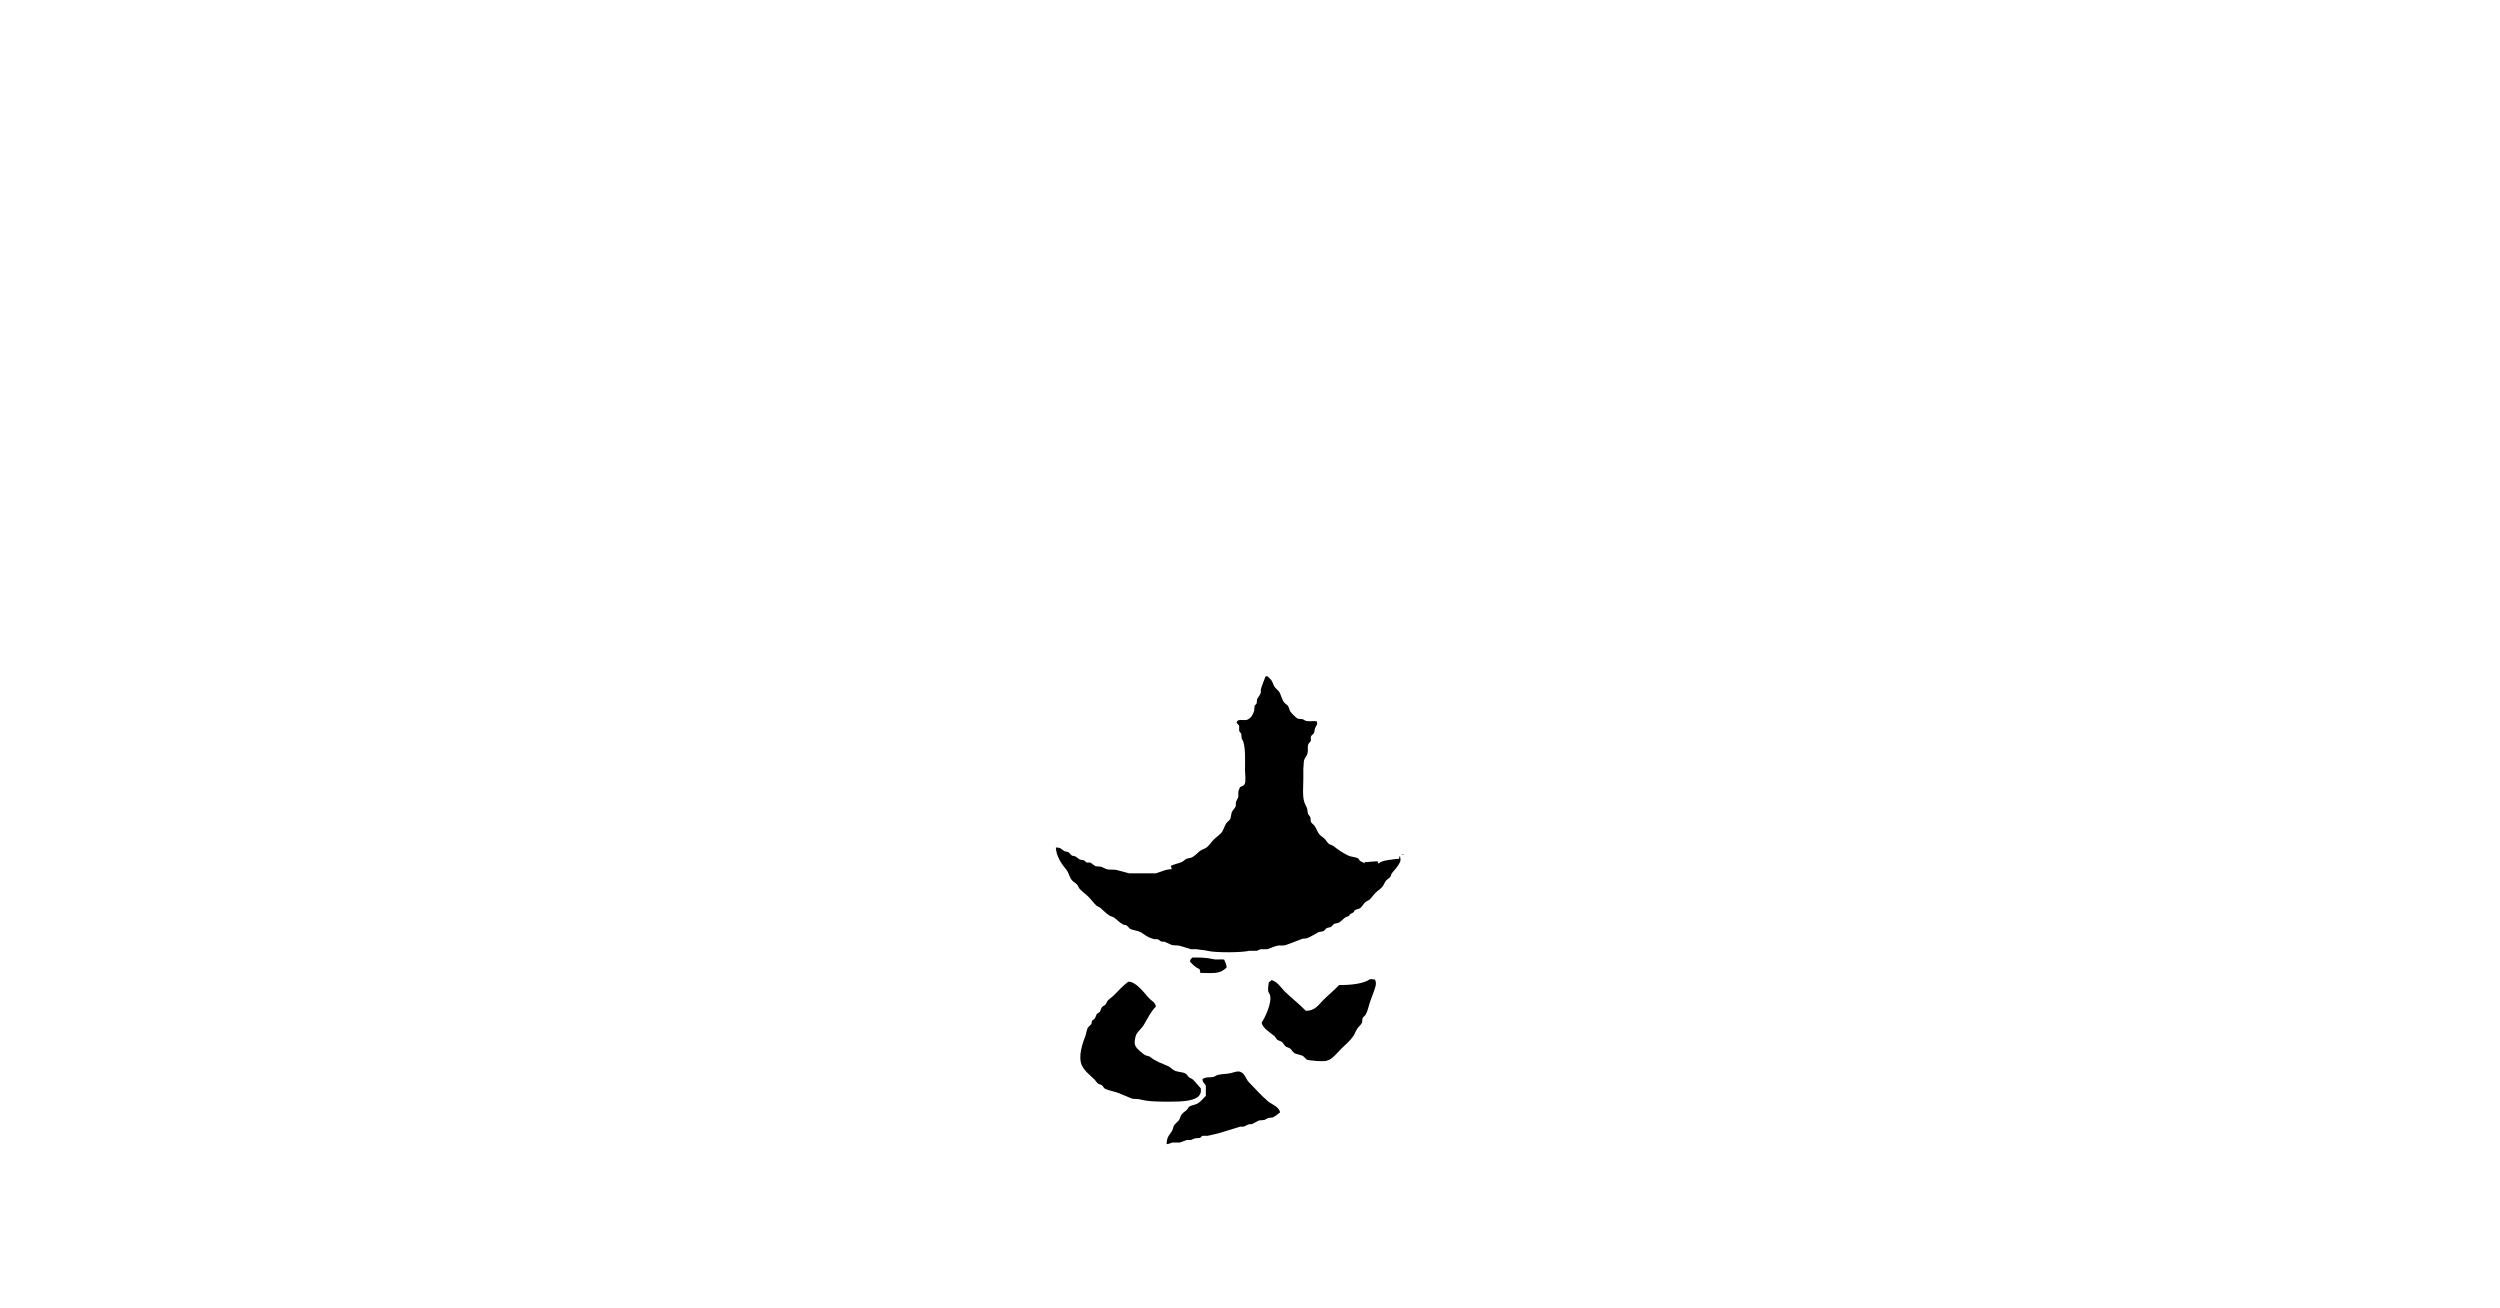
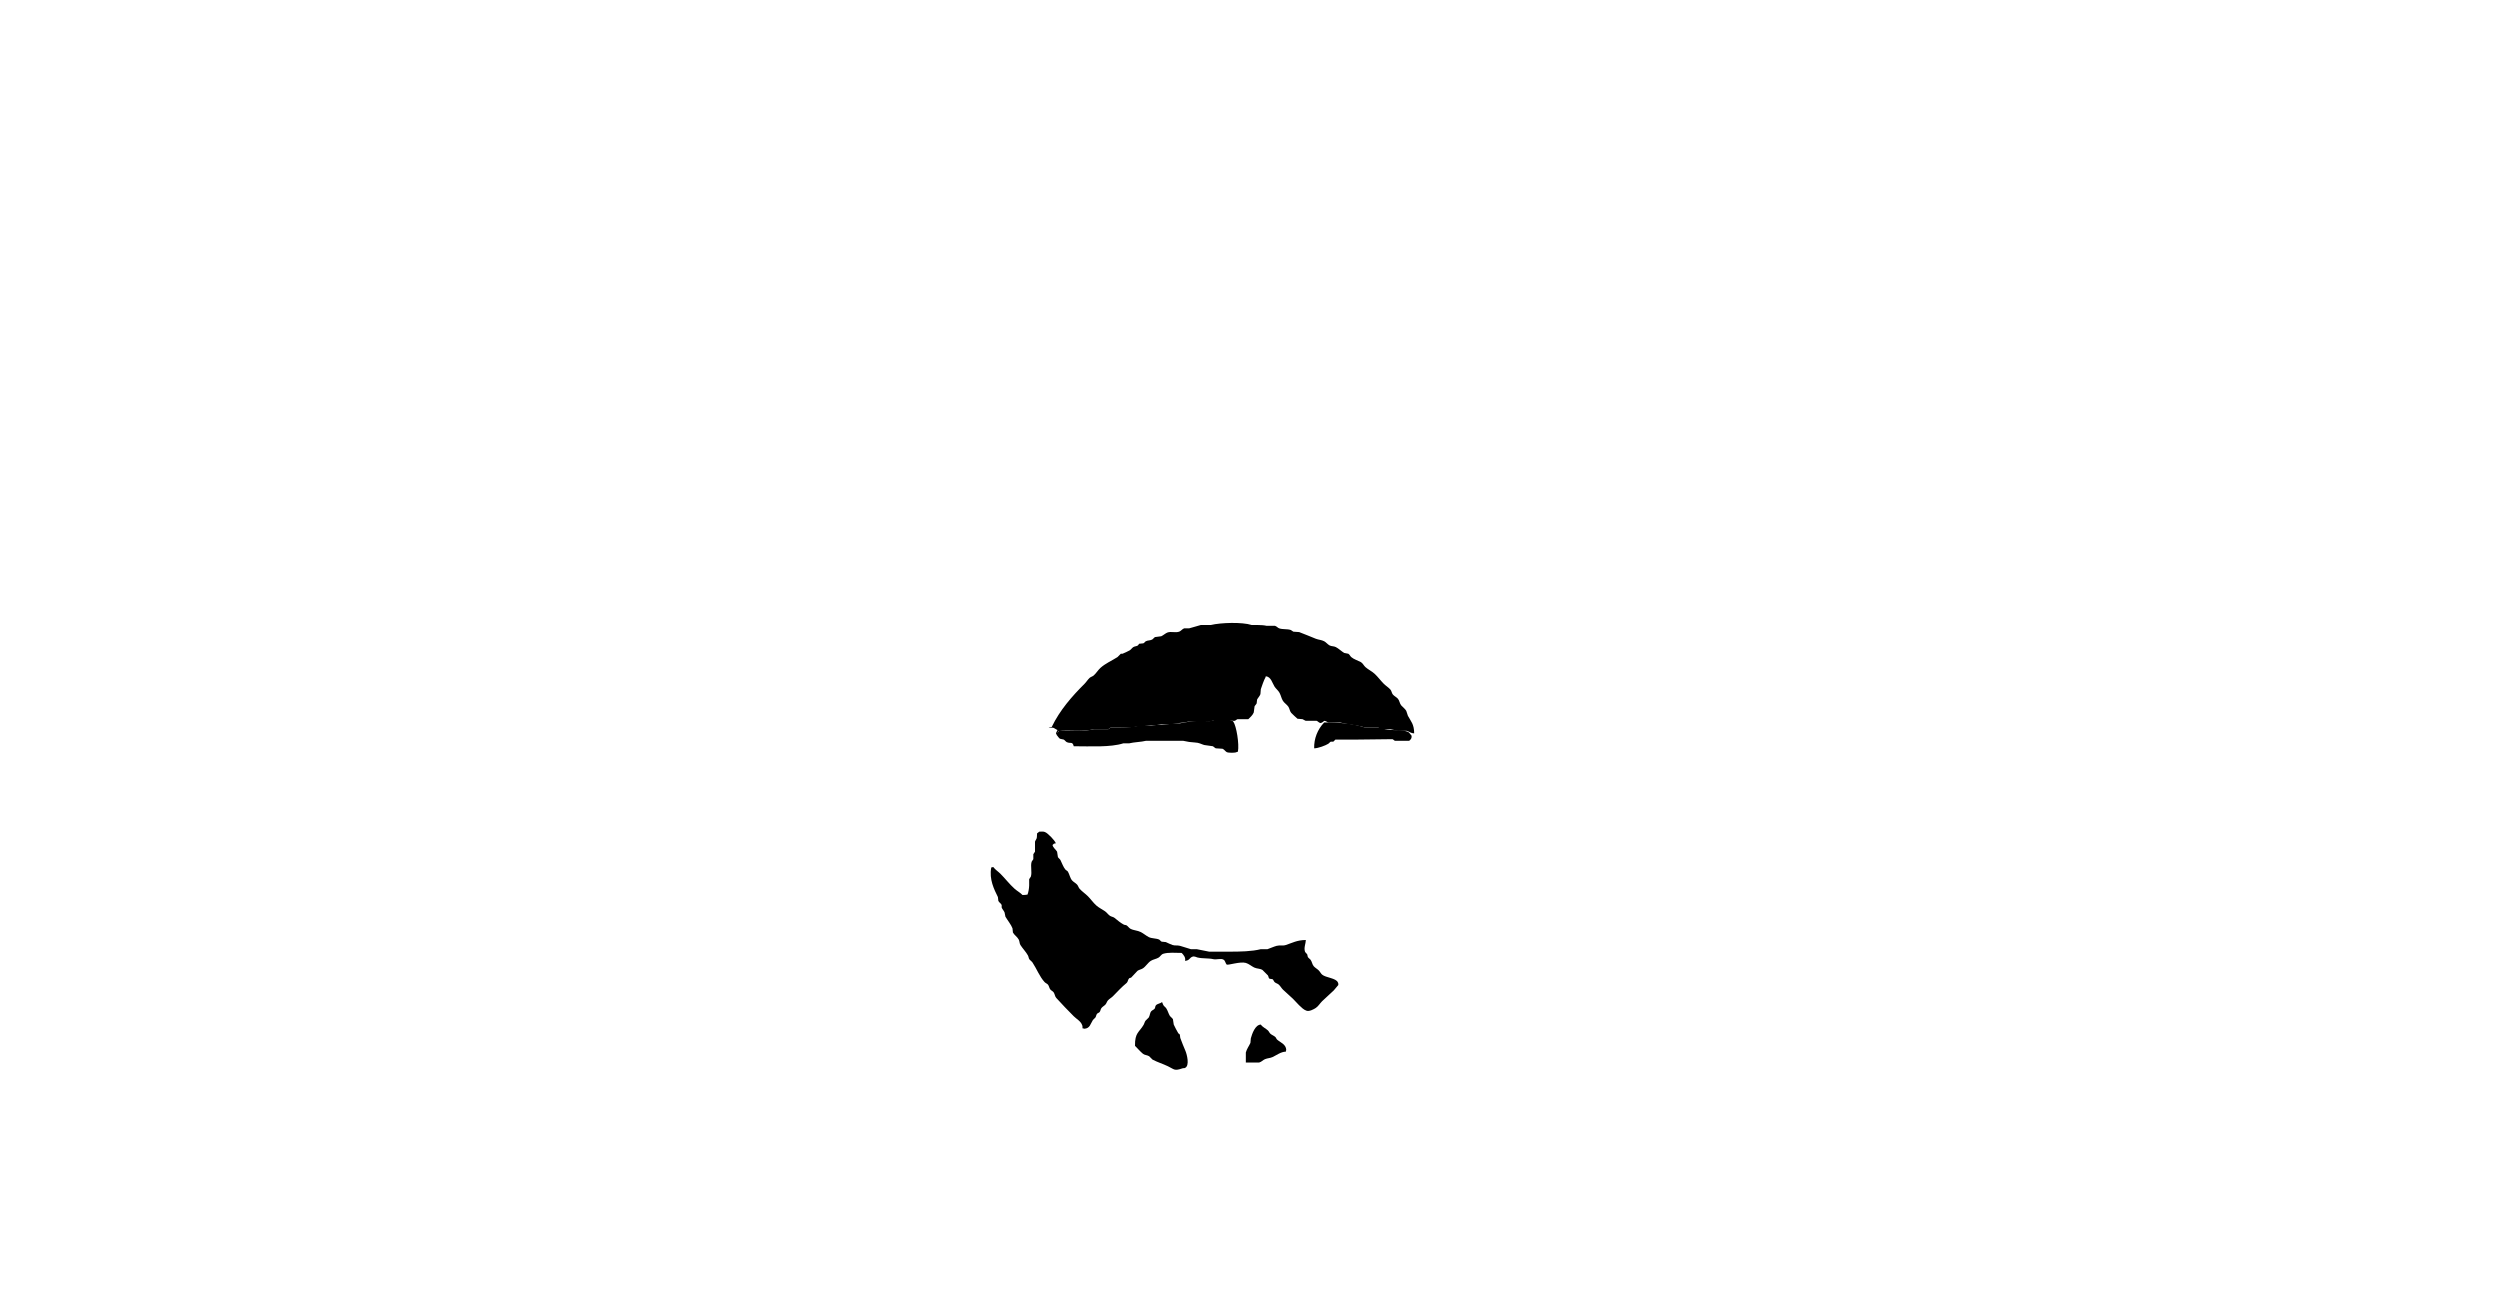
<svg xmlns="http://www.w3.org/2000/svg" viewBox="0 0 6000 3137">
-   <g class="g_to_interact_with" id="cover-powerpuff-skin" style="isolation: isolate">
-     <path d="M3358,2061c.14-3.38.49-5.16,2-7,.22,4.86,2.05,9.68,1,12-3.51,11-13.12,20.88-20,29-2.17,2.56-2.12,6.08-4,9-2.41,3.73-7.12,5.76-10,9-4.17,4.69-5.78,11.39-10,16-4.72,5.16-11,9.05-16,14s-8.84,11.28-14,16c-2.88,2.63-7.06,3.39-10,6-4.47,4-7.5,10.06-12,14-3.62,3.17-10.37,2.84-14,6-.92.8-1.09,3.18-2,4-2.92,2.65-6.95,3.43-10,6v2c-3.39,2.84-8.63,3.14-12,6-4.35,3.69-9.76,9.41-15,12l-10,2-8,8-9,2c-3.28,1.68-5.9,6.19-9,8l-11,2c-8.62,4.23-20,11.89-29,15l-10,1c-12.29,4.38-27.25,10.87-40,15-7.95,2.57-14.15,0-22,2-6.69,1.73-16.08,6.1-22,8h-16c-3,.75-7,3.23-10,4h-18c-18.55,4.44-81.56,4.67-100,0-8.86-2.25-18.37-2.11-26-4h-14c-7.9-2-17.34-5.79-26-8-8-2-14.93,0-22-3-4.25-1.82-11.5-5.59-16-7h-6c-3.27-1.14-6.55-5-10-6h-8a99,99,0,0,1-14-5c-5.83-2.94-13.18-9-19-12-8.11-4.2-16.91-3.75-25-8l-8-8c-2.55-1.61-5-.47-8-2-7.09-3.61-15-10.91-21-16-3.63-3.08-8.94-3.28-13-6-7.17-4.81-14.41-12.34-21-18-3-2.58-7.1-3.35-10-6-6.55-6-11.72-13.71-18-20-6.95-6.95-15.38-12.76-22-20-2.64-2.88-3.39-7.06-6-10-3.35-3.77-8.67-6.22-12-10-6.39-7.26-7.82-18.64-14-26-10.28-12.24-24.23-32-25-53,13.28-.15,13.43,5,21,9l9,2,8,8c2.64,1.66,4.68.67,8,2,4.22,1.69,7.78,6.33,12,8,3.77,1.49,6.41.2,10,2,1.76.88,3.76,4.24,6,5h8c4.66,1.66,8.91,7.15,14,9l12,1c4.62,1.21,9.85,4.81,14,6,8.82,2.52,15.59-.12,24,2,9.73,2.45,20,5.56,30,8h64c11.81-3.33,23.35-9.88,38-10-.38-4.38-1.29-4.11-2-8,8-3.87,16.92-5.44,26-9,4.22-1.66,7.78-6.34,12-8,5-2,9.74-1.42,14-4,6.44-3.9,11.59-9.24,17-14,5.1-4.48,13-5.52,18-10,5.9-5.25,10.4-12.4,16-18s12.76-10.1,18-16c5.64-6.34,7.11-15.85,12-23,2.57-3.76,7.87-6.78,10-11l3-15c2.14-5.69,8.23-10,10-16v-8c1.24-4.66,4.78-9.16,6-14v-12c.82-3.25,2.72-7.6,4-11,3.41-1.76,9.43-3.12,11-7,3.85-6.09,1-24.52,1-33,0-23.74,1.61-49.89-4-69-.7-2.37-3.29-5.35-4-8-.33-3.67-.67-7.33-1-11-.93-1.91-4.27-4.74-5-7v-12c-.85-2.47-5.6-5.47-6-8-.29-1.86.81-1.47,1-2,1.12-2.87.17-1.84,3-3,5-3,17,1.08,22-2,8-2.9,13.58-12.75,16-21q.49-6,1-12c.85-1.75,4.23-3.78,5-6,.33-3.33.67-6.67,1-10,2.43-5,7.28-9.4,9-16v-8c.53-2,10.32-29.21,11-30,1.12-1.3,2.75-.7,5-1l9,9c3.91,6.06,5.39,13.57,10,19,2.88,3.4,7.94,6.91,10,11,4.44,8.82,5.9,18.08,12,25,2.18,2.48,6.11,4.24,8,7,2.91,4.25,3.13,9.46,6,14,2.45,3.89,13.89,15,18,17l11,1c2.64.69,5.64,3.34,8,4,7.71,2.16,19.29-.22,26,1,3.59,8.45-1.71,10.46-4,17-1.82,5.2-.44,8.14-3,12-1.7,2.57-5.89,4.79-7,8v10c-.94,2.72-5.06,5.28-6,8-2.66,7.67.07,13.83-2,22-1.54,6-6.41,11.1-8,16-1.71,5.26-1,15.74-2,20v25c0,18.17-2.39,39.77,2,55,1.35,4.69,5.32,11.22,7,16q1,6.49,2,13c1.26,2.6,4.91,6.06,6,9,.33,3.33.67,6.67,1,10,1.49,4.09,6.71,6.66,9,10,4.49,6.55,6.76,15.08,12,21,3.36,3.8,8.4,6.4,12,10s6.2,8.65,10,12c3.3,2.9,8.63,3.17,12,6a177.84,177.84,0,0,0,34,22c8.24,4,16.21,3,24,7,2.37,1.23,3.16,4.32,5,6,2,1.85,9.41,4.39,12,6-.33-1-.67-2-1-3h8c1-.62,20-1.79,23-2l2,5h2C3312.7,2065,3348,2061.72,3358,2061Z" fill-rule="evenodd" />
-     <path d="M3363,2051c2.9-.06,5.47-.05,7,1C3367.1,2052.06,3364.53,2052.05,3363,2051Z" fill-rule="evenodd" />
-     <path d="M3026,2086c-4.47,3.21-11,3.42-15,7-4.23,3.76-6.16,9.8-10,14-3.48,3.81-9.34,6.46-12,11-1.36,2.32.11,5-1,8-1,2.72-5.05,5.27-6,8-2.76,7.95-.71,13.23-5,20-4.51,7.11-15.73,10-17,20,2.34,2.36,10.88,17,12,20,1.82,4.93.11,7.69,3,11,4.8,5.5,17.87,17.45,25,20l16,1c21.07,0,31.47-4.08,41-15,2.87-3.29,1.31-6,3-11,.55-1.64,3.48-4.35,4-6v-34c1.17-4.66,4.8-9.17,6-14,1.42-5.74.83-33.32-1-37-2.49-5-17-19.54-22-22C3042.29,2084.69,3032.4,2085.91,3026,2086Z" fill-rule="evenodd" />
-     <path d="M2862,2298c18-.19,35.32.44,50,4,8,1.95,19.07-.37,26,1,2.57,5.83,5.39,11.59,6,19-16.86,16.37-31,13.21-63,13-.67-3-1.33-6-2-9-12-5.4-14.62-9.76-23-18C2856.42,2301.61,2858.82,2301.26,2862,2298Z" fill-rule="evenodd" />
-     <path d="M3288,2350a56.45,56.45,0,0,1,12,1c.33,1,.67,2,1,3,2,3.06,1,10.36,0,14-3.81,13.28-9.89,26.92-14,40-2.91,9.25-5,20.17-10,28-1.7,2.68-5.82,4.84-7,8-.33,3.33-.67,6.67-1,10-2.12,5.49-7.93,9.39-11,14-4.42,6.64-6.54,13.53-11,20-7.27,10.54-18.94,19.95-28,29-6.58,6.57-23.18,26.88-33,28-6.3,4-45.47.37-50-2l-8-8c-6.57-4.13-15.57-3.91-22-8-3.74-2.38-5.76-7.14-9-10s-8.72-3.1-12-6c-2.51-2.22-5.49-7.79-8-10-3.28-2.89-8.72-3.11-12-6-2.36-2.09-3.64-5.9-6-8-8.45-7.53-29.85-19.78-31-33,6.71-9,25.41-46.68,20-66-.66-2.36-3.32-5.35-4-8-1.79-7,.59-16.18,1-22l7-6c1.75.63,1,.19,2,1,12.23,4.05,20.6,17.6,29,26,16.28,16.28,35.11,30.37,51,47,22,.15,30.07-14.07,41-25,12.64-12.64,26.7-24.05,39-37C3240.2,2364.57,3273.36,2361,3288,2350Z" fill-rule="evenodd" />
-     <path d="M2708,2356c20.19,0,39.59,29.58,51,41,5.58,5.58,14.09,8.81,15,19-12.4,12-19.85,28.78-29,44-4.59,7.64-13.77,14.9-18,23-2.38,4.56-5.83,20.77-2,27,2.28,6.48,18.69,20.48,25,23,4.57,1.82,7.69,1.24,11,4,12.36,10.33,26.93,14.82,43,22,5.62,2.51,10.72,9.06,16,11,9.63,3.53,18,2.29,26,7,2.78,1.65,4.6,5.88,7,8,2.95,2.61,7.12,3.36,10,6,6.89,6.31,12.31,14.46,19,21,.15,3.87.54,9.72-1,12-6.17,19-45.09,20-72,20-28.2,0-54.1,0-75-6l-16-1c-11.08-3.92-23.27-9.95-34-14-9.72-3.67-23.2-5.4-32-10-2.76-1.45-4.68-6-7-8-2.63-2.31-5.83-2.07-9-4-3.59-2.18-6.05-7.05-9-10-10.1-10.09-23.41-19.67-30-33-10.93-22.11,2-56.16,8-72,2.55-6.69,2.58-13.45,6-20l8-8c1.59-2.53.44-5,2-8,1-1.9,4.61-3.36,6-5,2.84-3.36,3.1-8.7,6-12,1.45-1.65,4.55-2.35,6-4,2.89-3.29,3.1-8.72,6-12,2.08-2.36,5.9-3.64,8-6,2.61-2.94,3.37-7.12,6-10,4.09-4.46,9.71-7.71,14-12C2684.69,2377.31,2694.46,2366.07,2708,2356Z" fill-rule="evenodd" />
-     <path d="M2800,2746c-.15-19.26,8-22.17,14-34l3-10c3-4.78,8.39-8.77,12-13,3.13-3.67,3.31-8.77,6-13,3.32-5.22,9.67-8.68,14-13,1.61-1.6,2.31-4.52,4-6,5.31-4.67,13.29-4.56,20-8,8.7-4.46,14.26-12.57,21-19v-24c-2.2-6.35-7.55-6.16-8-16,7.6-6.45,17.2-2.88,28-6,2.37-.68,5.35-3.3,8-4,11.6-3.05,23.45-2,34-5,5.24-1.48,16.05-5.64,22-2,9.3,3.13,12.55,17.54,19,24,15.3,15.31,29.45,32,46,46,8.55,7.26,27.69,13.33,29,27-5.69,3.57-11.12,9.61-18,12l-10,1c-3,1.11-6.58,4.07-10,5l-12,1c-5.65,2.08-12.51,7.08-18,9h-6c-4.17,1.32-9.35,4.76-14,6h-8c-16.19,4.85-35.58,11.44-52,16-9.39,2.61-17.5,3.86-26,6h-12c-2.23.75-4.26,4.15-6,5l-12,1c-3,.8-7,3.21-10,4h-10l-16,6h-18C2809.4,2743.18,2806,2745.49,2800,2746Z" fill-rule="evenodd" />
+   <g class="g_to_interact_with" id="cover-powerpuff-eyeshadow" style="isolation: isolate">
+     <path d="M2914,1728c12.48-.28,40.58-3.55,46,4,7.32,10.42,14.51,53.46,11,72l-3,1c-3.52,2.26-20.39,2.1-24,0-3.39-2-6-6.45-10-8l-16-1c-2.26-.75-5.08-4.06-7-5l-21-3c-7-2-12.31-5.74-22-6a148.38,148.38,0,0,1-28-4h-90c-11.45,2.85-28.25,3.06-40,6h-14c-30.58,9.88-79.2,7-119,7-3.19-12.54-7.6-5.46-17-10-2-1-4.84-4.89-7-6l-9-2c-3.11-1.62-5.47-6.57-8-9,.42-6.4,2.83-6.74,6-10,28.86.27,60.2,1.77,84-4h34c1.64-.52,4.36-3.48,6-4h25c16,0,29.21-1.13,41-4h30c15.64-3.83,38-2.11,54-6h16c12.49-3.06,31.33-5.17,45-6C2887.82,1729.34,2906.84,1733,2914,1728Z" fill-rule="evenodd" />
+     <path d="M3154,1796a85.88,85.88,0,0,1,24-62c37.65-.56,69.83,3,98,12h34c4.22,1,10.17,3,14,4,16.18,4,43.22.3,56,7,3.09,1.62,5.5,6.55,8,9,0,7.84-2.36,8.27-6,12h-34c-1.63-.51-4.37-3.49-6-4l-85,1h-52l-5,5h-6c-2.11.78-4.19,3.89-6,5C3181,1789.29,3163.9,1795.82,3154,1796Z" fill-rule="evenodd" />
+   </g>
+   <g class="g_to_interact_with" id="cover-powerpuff-hair" style="isolation: isolate">
+     <path d="M3394,1760c-8.7-.18-11.35-4.3-18-6h-20c-4.85-1.2-15.15-2.81-20-4h-22c-1.64-.53-4.36-3.47-6-4h-32c-17.65-5.69-40.76-7.29-60-12h-28c-3.48-1.12-4.73-3.45-10-4-2.17,2.46-7.35,6.21-10,5-3.4-1.12-5.22-4.06-8-5h-26c-2.66-.67-5.63-3.32-8-4l-12-1c-1.06-.53-13.66-12.47-15-14-3.53-4-4-10.47-7-15-3.33-5-10-9-13-14-3.8-6.31-4.43-12.09-8-19-2.85-5.51-8.77-10-12-15-5.61-8.77-8.36-23.55-21-25-.33,1-.67,2-1,3-2.81,4.18-9.55,23-11,28q-.49,6-1,12c-1.76,4.89-6,8.9-8,13-.33,3-.67,6-1,9-.79,2.26-4.06,5.07-5,7q-1,7.5-2,15c-3,7-8.07,11-13,16h-26c-3.05,1-4.9,4.88-10,4-13.27-2.29-36.72-3.22-50,0-12.54,3-29.73-.49-40,2h-18c-11.46,2.8-28.23,3.15-40,6h-24c-21,5.13-51.66,3.06-72,8h-50c-1.64.52-4.36,3.48-6,4h-34c-11.68,2.84-27.41,4-41,4-14.51,0-32.21-1.49-45,1-1.49,2.47-3.09,6.46-5,9v-2c-1.82-3.44,1.79-6.18,3-10-3.55-1.27-6.64-4-9-5-3.73-1.59-9.17.83-12-1l7-1c19.77-41,48.57-73.6,79-104,4.29-4.29,7.54-9.91,12-14,2.88-2.64,7.06-3.39,10-6,5.89-5.25,10.17-12.67,16-18,11.7-10.69,27.42-17.29,41-26l8-8h4a184.2,184.2,0,0,0,17-8c3.27-1.74,5.9-6.14,9-8,3.6-2.16,7.79-1.77,11-4l3-4,10-1c2.23-.79,4.24-4.12,6-5,5-2.52,10.17-1.5,15-4,2.17-1.12,5-5,7-6l15-2c4.84-2.19,10.51-7.42,15-9,8.94-3.15,18.24,1.22,28-2,4.2-1.39,7.64-6.58,12-8h12c8.83-2.17,20.14-6,28-8h24c23.94-5.76,74.94-7.39,98,0h14c8.23,0,16.42.63,22,2h20c4,1.09,6.55,4.79,10,6,8.95,3.13,18.79.94,28,4,1.65.55,4.35,3.46,6,4l14,1c13.15,4.68,27.34,11.19,40,16,7.25,2.75,13.21,2.56,20,6,4.31,2.18,8.57,7.71,13,10,4.82,2.5,10,1.47,15,4,6.6,3.32,13.79,10.37,20,14l10,2c3,1.76,4.48,5.78,7,8,5.77,5.08,15.65,8.13,23,12,4.41,2.33,7.33,8.73,11,12,6.83,6.08,15.27,9.84,22,16,7.93,7.26,14.39,16.39,22,24,4.92,4.93,11.41,8.79,16,14,2.89,3.28,3.11,8.72,6,12,3.33,3.78,8.67,6.22,12,10,3.83,4.35,4.18,11.66,8,16s9.12,8,12,13q2,6,4,12C3386.18,1731.27,3393.94,1738,3394,1760Z" fill-rule="evenodd" />
+     <path d="M3134,2256c-.11,8.7-5.25,18.43-2,28,.71,2.09,3.91,4.22,5,6,1.41,2.32.63,4.43,2,7,1.21,2.27,4.41,4.1,6,6,3.74,4.47,4.15,11.66,8,16,3.36,3.8,8.4,6.4,12,10,2.94,2.94,4.9,7.27,8,10,8.74,7.68,34,8.2,38,19,1,1.42,1,3.27,1,6-4,4-7,9-11,13-9,9-19,17-28,26-5,5-9.13,12.08-15,16-4.35,2.91-17.08,10.3-24,6-8.92-3-24.19-21.18-31-28-7.66-7.67-16.33-14.34-24-22-3.61-3.61-6.21-8.62-10-12-2.91-2.59-7.26-3.28-10-6-2-1.95-2.61-5.48-5-7l-7-1c-2.85-1.5-2.21-5.31-4-8l-13-13c-6-3.87-13.13-2.74-20-6-6.19-2.94-12.79-8.93-20-11-13.63-3.92-42.53,6.05-46,4-3.19-3.35-3.39-10.08-8-12-5.51-3.41-16.76.73-24-1-11.21-2.69-25.79-1.07-38-4-2.59-.62-7.35-3.57-12-2-7.36,2.48-6.87,9.55-18,10,2.47-7.53-3.86-14.78-8-19-14.84-.12-31.95-1.68-44,2-5.15,1.57-7.16,6.51-11,9-5.56,3.6-13.41,4.4-19,8-7.14,4.6-12.13,13.51-19,18-4.34,2.84-9,3.1-13,6l-15,16c-1.58,1.16-3.52.76-5,2-3,2.51-3,8.55-6,11-12.29,9.94-21.95,20.95-33,32-3.61,3.61-8.62,6.2-12,10-2.61,2.94-3.37,7.12-6,10-2.93,3.21-7.59,5.26-10,9-1.87,2.89-1.8,6.5-4,9-1.45,1.65-4.55,2.35-6,4-2.2,2.5-2.14,6.1-4,9l-6,6c-5.92,8.86-6.82,20.42-21,21-1.18-.8-1.68-.77-4-1,.09-3.09.14-6.33-1-8-3-9-13.79-14.8-20-21-14.25-14.24-28.45-29.11-42-44-3.29-3.61-3.24-8.64-6-13-1.87-3-5.76-4.45-8-7-2.89-3.29-3.11-8.72-6-12-2.09-2.37-5.86-3.66-8-6-12.13-13.27-18.83-31.64-29-47-1.66-2.51-5.09-4.72-7-7-2.47-2.95-2-6.33-4-10-4.23-7.89-13.18-17.32-18-25-2.41-3.84-1.83-8.81-4-13-3.22-6.22-11-11.18-14-17-.33-3.33-.67-6.67-1-10-2.93-8.27-12.55-20.29-17-28-.67-3.33-1.33-6.67-2-10-1.49-4-5.64-8.12-7-12v-6c-1.41-3.76-6.6-6.24-8-10-.33-3-.67-6-1-9-8.94-18.28-21.37-42.25-16-71a15.61,15.61,0,0,1,5-1c4.61,6.23,11.56,10.56,17,16,11.56,11.56,21.8,25.14,34,36,6.17,5.5,13.31,9.1,19,15a56.45,56.45,0,0,0,12-1c2.27-5.42,3.84-15.17,4-22v-15c.53-1.64,3.48-4.36,4-6,3.49-11-1.48-25.14,2-36,.53-1.64,3.48-4.36,4-6v-12c.53-1.64,3.48-4.36,4-6v-24c.69-2.65,3.32-5.64,4-8,1.09-3.8.42-9.09,1-12a25,25,0,0,0,5-4c4.28-.15,11.39-.74,14,1,6.24,2,24.21,20.44,26,27-5.26.33-5.3,1.56-8,4,1.93,7.49,7.74,10.38,11,16q1,6.49,2,13c1.09,2.21,4.95,4.94,6,7,3.87,7.61,6.88,17,12,23,1.45,1.71,4.83,3.07,6,5,3.86,6.39,5.12,15.46,10,21,3.34,3.79,8.58,6.27,12,10,2.64,2.88,3.39,7.07,6,10,5.88,6.6,13.74,11.74,20,18,6.93,6.92,12.7,15.5,20,22,6.37,5.68,13.86,9.09,21,14,4.16,2.86,7.69,8.17,12,11,3.5,2.3,7.88,2.39,11,5,6.37,5.33,14.57,12.09,22,16,2.58,1.36,4.71.55,7,2,3.07,1.94,5.71,6.27,9,8,8.06,4.25,16.62,3.78,25,8,5.77,2.91,13,8.9,19,12,7.1,3.65,18.27,2.73,25,6,1.75.85,3.79,4.22,6,5l10,1c4.24,1.81,11.5,5.62,16,7,6.51,2,11.06.24,18,2,8.66,2.19,18.1,6,26,8h14c8.83,2.15,21.37,3.86,30,6h47c28.15,0,55.67-.56,77-6h16c5.93-1.92,15.31-6.25,22-8,7.84-2.06,14.06.58,22-2C3101.53,2263,3112.58,2256.16,3134,2256Z" fill-rule="evenodd" />
+     <path d="M2789,2405c.69,1,1.29,4,2,5,1.64,5,5.57,6.22,8,10,3.67,5.69,4.69,10.8,8,17,1.74,3.26,6.2,5.89,8,9q1,6.49,2,13c2.63,5.38,7.42,15.39,11,21l3,2c1.8,3.6.6,6.19,2,10,3.49,9.47,7.94,20.54,12,30,3.51,8.19,10.8,35.85-1,41-1.57,1.07-3.54.16-6,1-20,6.85-19.11,2.64-35-5-12.84-6.17-24.55-9.41-37-16l-8-8c-4.64-2.92-11-2.62-15-6-6.92-5.8-12.62-12.67-19-19-.5-32.43,10.32-32.17,21-51,1.91-3.37,1.88-5.91,4-9l8-8c2.9-4.61,2.54-11.07,6-15,2.08-2.36,5.92-3.64,8-6,1.89-2.15,1.13-5.67,3-8C2777.52,2408.61,2784.68,2408.65,2789,2405Z" fill-rule="evenodd" />
+     <path d="M3086,2524c-11.63,0-22.9,8.92-32,13-6.43,2.88-11.26,2.27-18,5-4.65,1.89-8.21,6.5-14,8h-32v-24c2.23-8.59,7.59-15.49,11-23,.33-3.67.67-7.33,1-11,3-10.95,10.52-32.76,24-33,4.37,6.34,11.42,8.9,17,14,2.34,2.15,3.63,5.89,6,8,3.64,3.25,8.55,4.61,12,8,1.62,1.59,2.32,4.5,4,6,7.81,7,21.49,11.06,22,25C3086.2,2521.18,3086.23,2521.68,3086,2524Z" fill-rule="evenodd" />
  </g>
</svg>
